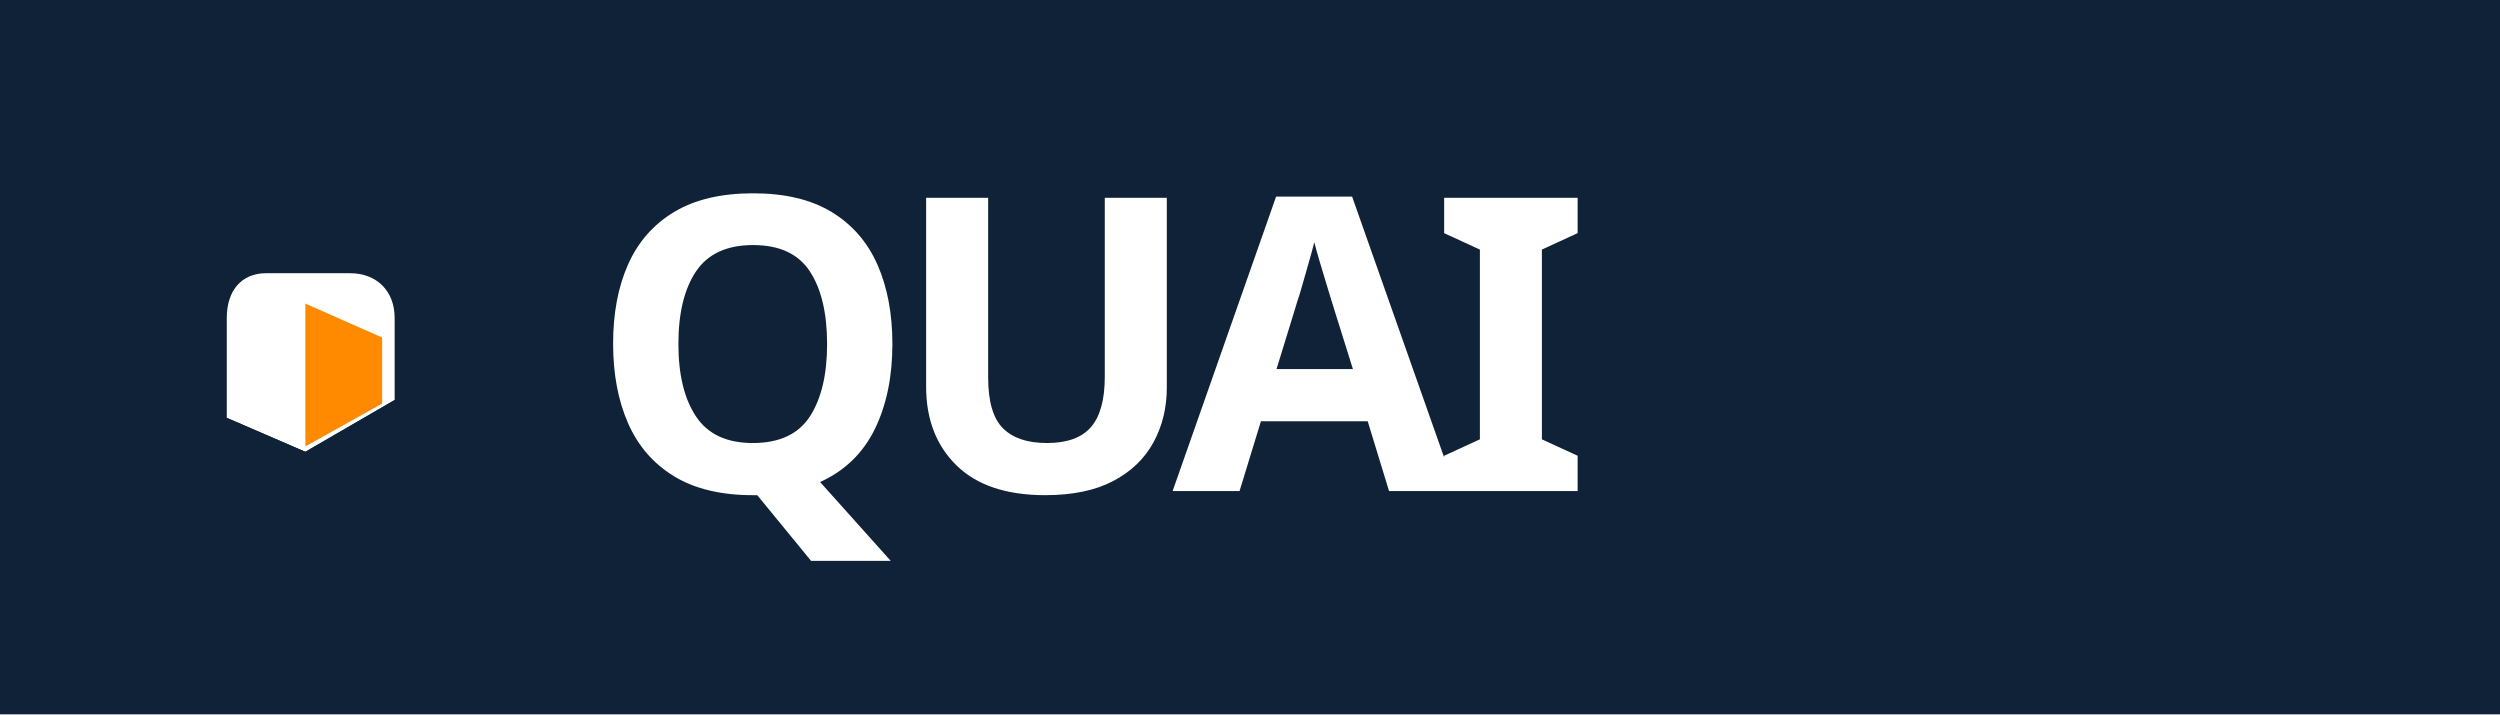
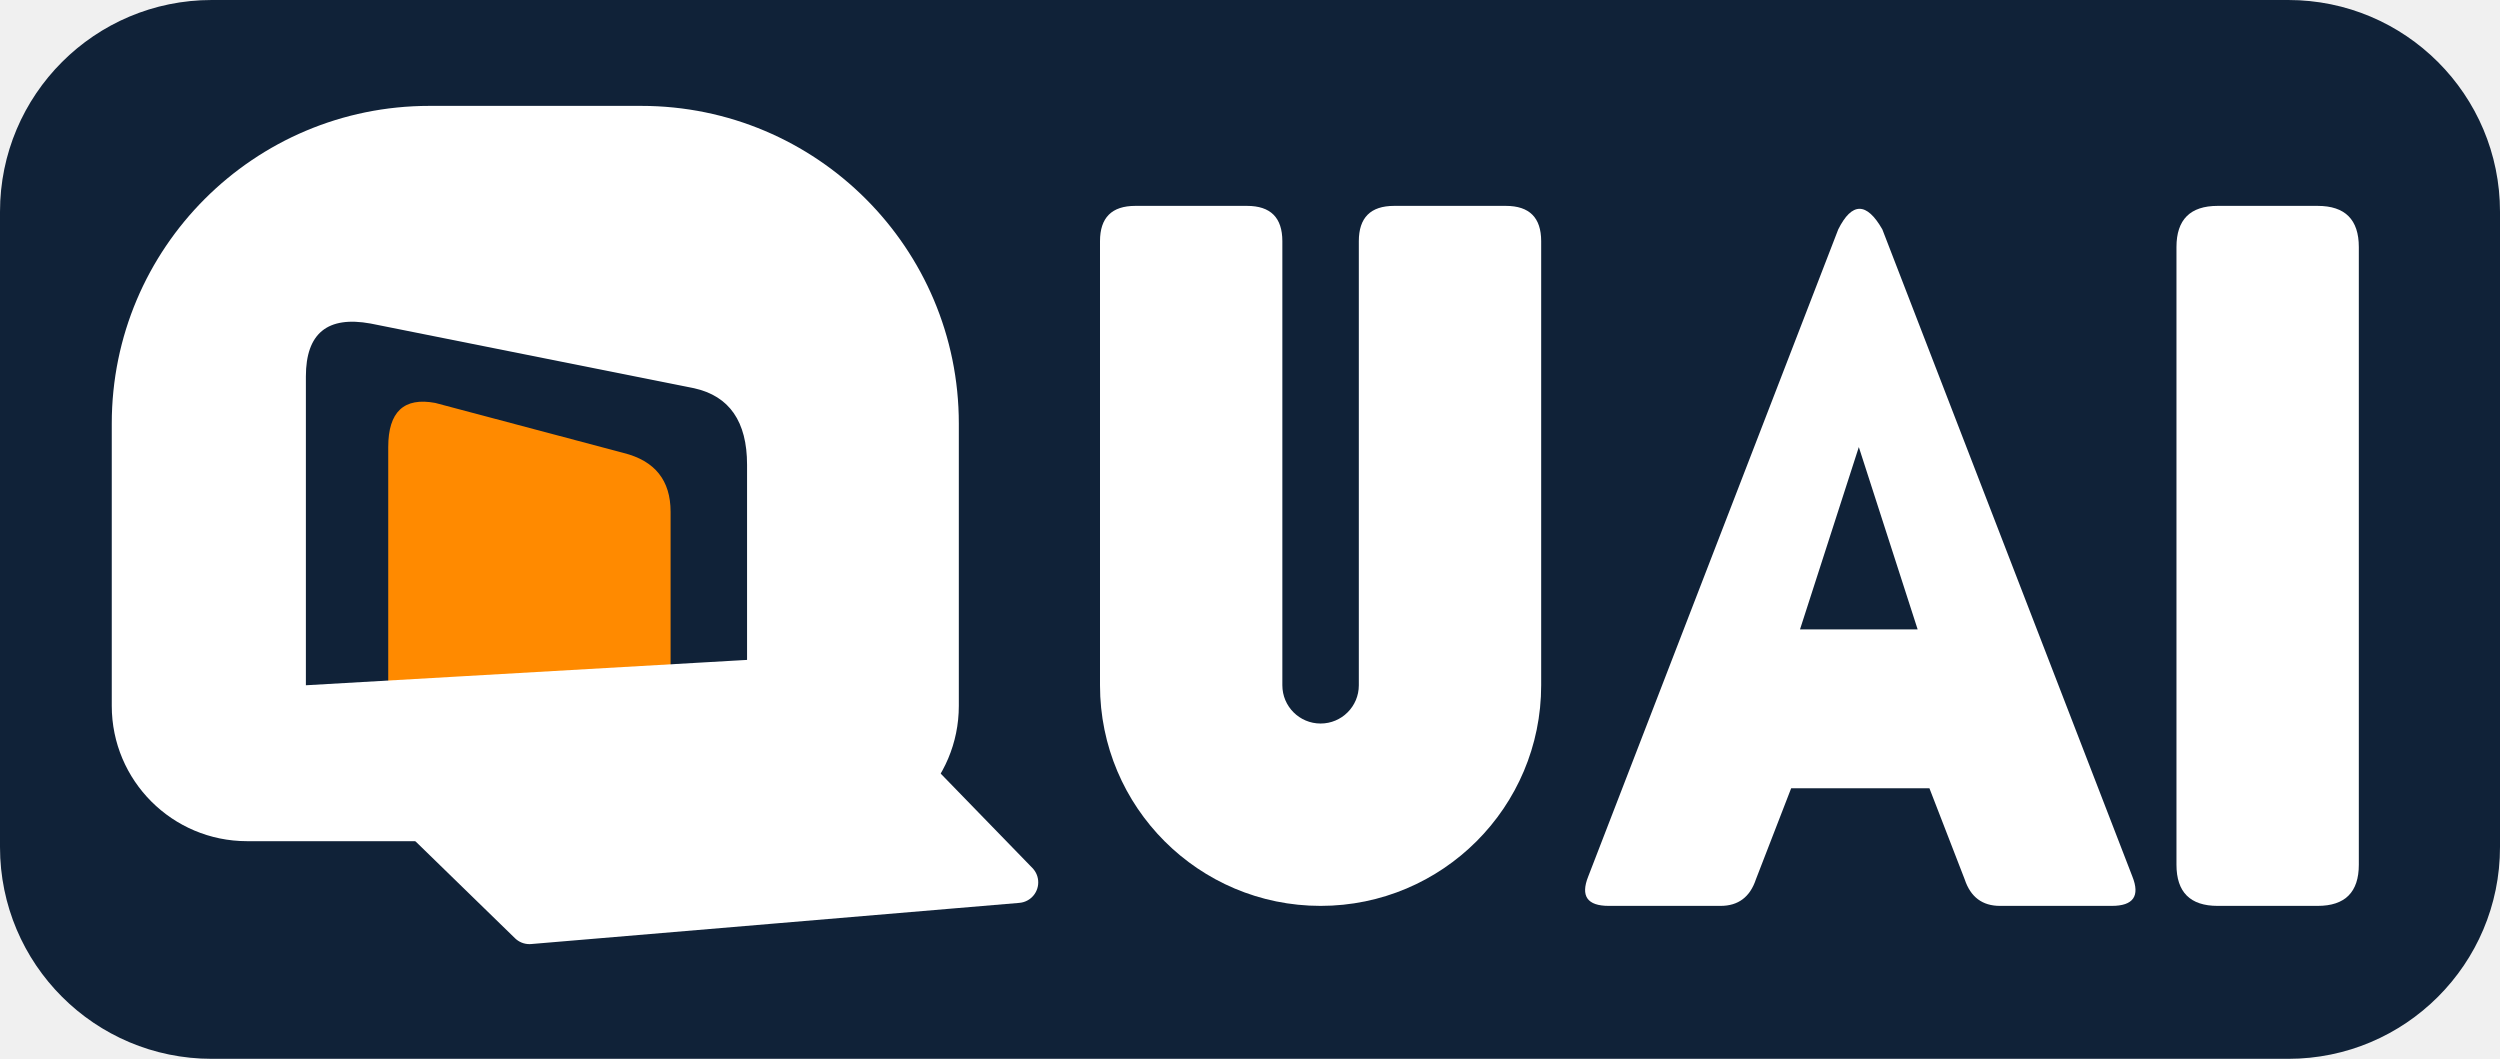
- <svg xmlns="http://www.w3.org/2000/svg" width="1400" height="400" viewBox="0 0 1400 400">
-   <rect width="1400" height="400" fill="#102238" />
-   <g transform="translate(45 65)">
-     <g>
-       <path d="M102 32 C52 32 24 63 24 112 V164 C24 205 49 230 87 236 L87 198 C70 193 61 181 61 163 V113 C61 85 77 69 104 69 H153 C181 69 197 85 197 113 V151 L234 130 V111 C234 62 204 32 154 32 Z" fill="#102238" />
-       <path d="M104 88 H151 C166 88 176 98 176 113 V159 L126 188 L82 169 V113 C82 98 90 88 104 88 Z" fill="#FFFFFF" />
-       <path d="M126 105 L169 124 V161 L126 185 Z" fill="#FF8A00" />
-       <path d="M82 169 L126 188 L176 159 L230 215 L172 215 L139 194 L104 216 L63 201 Z" fill="#102238" />
-     </g>
+ <svg xmlns="http://www.w3.org/2000/svg" viewBox="0 0 850 360" width="850" height="360" role="img" aria-label="QUAI">
+   <rect width="850" height="360" rx="72" fill="#102238" />
+   <g transform="translate(38 36)">
+     <path d="M0,108 A108,108 0 0 1 108,0 L180,0 A108,108 0 0 1 288,108 L288,204 A46,46 0 0 1 242,250 L46,250 A46,46 0 0 1 0,204 Z" fill="#FFFFFF" />
+     <path d="M66,92 Q66,70 88,74 L198,96 Q216,100 216,122 L216,210 L66,210 Z" fill="#102238" />
+     <path d="M94,116 Q94,98 110,101 L174,118 Q190,122 190,138 L190,206 L94,206 Z" fill="#FF8A00" />
+     <path d="M66,204 L240,194 L308,264 L142,278 Z" fill="#FFFFFF" stroke="#FFFFFF" stroke-width="14" stroke-linejoin="round" />
  </g>
-   <text x="330" y="275" font-family="Plus Jakarta Sans, Plus Jakarta Sans Bold, Nunito Sans, Trebuchet MS, Verdana, sans-serif" font-size="230" font-weight="900" letter-spacing="-14" fill="#FFFFFF">QUAI</text>
+   <g transform="translate(374 40)">
+     <path d="M0,42 Q0,30 12,30 L50,30 Q62,30 62,42 L62,193 A13,13 0 0 0 88,193 L88,42 Q88,30 100,30 L138,30 Q150,30 150,42 L150,193 A75,75 0 0 1 0,193 Z" fill="#FFFFFF" fill-rule="evenodd" transform="translate(0 0)" />
+     <path d="M85,38 Q92,24 100,38 L185,258 Q189,268 178,268 L140,268 Q131,268 128,259 L116,228 L69,228 L57,259 Q54,268 45,268 L7,268 Q-4,268 0,258 ZM92,112 L112,174 L72,174 Z" fill="#FFFFFF" fill-rule="evenodd" transform="translate(166 0)" />
+     <path d="M0,44 Q0,30 14,30 L48,30 Q62,30 62,44 L62,254 Q62,268 48,268 L14,268 Q0,268 0,254 Z" fill="#FFFFFF" fill-rule="evenodd" transform="translate(366 0)" />
+   </g>
</svg>
